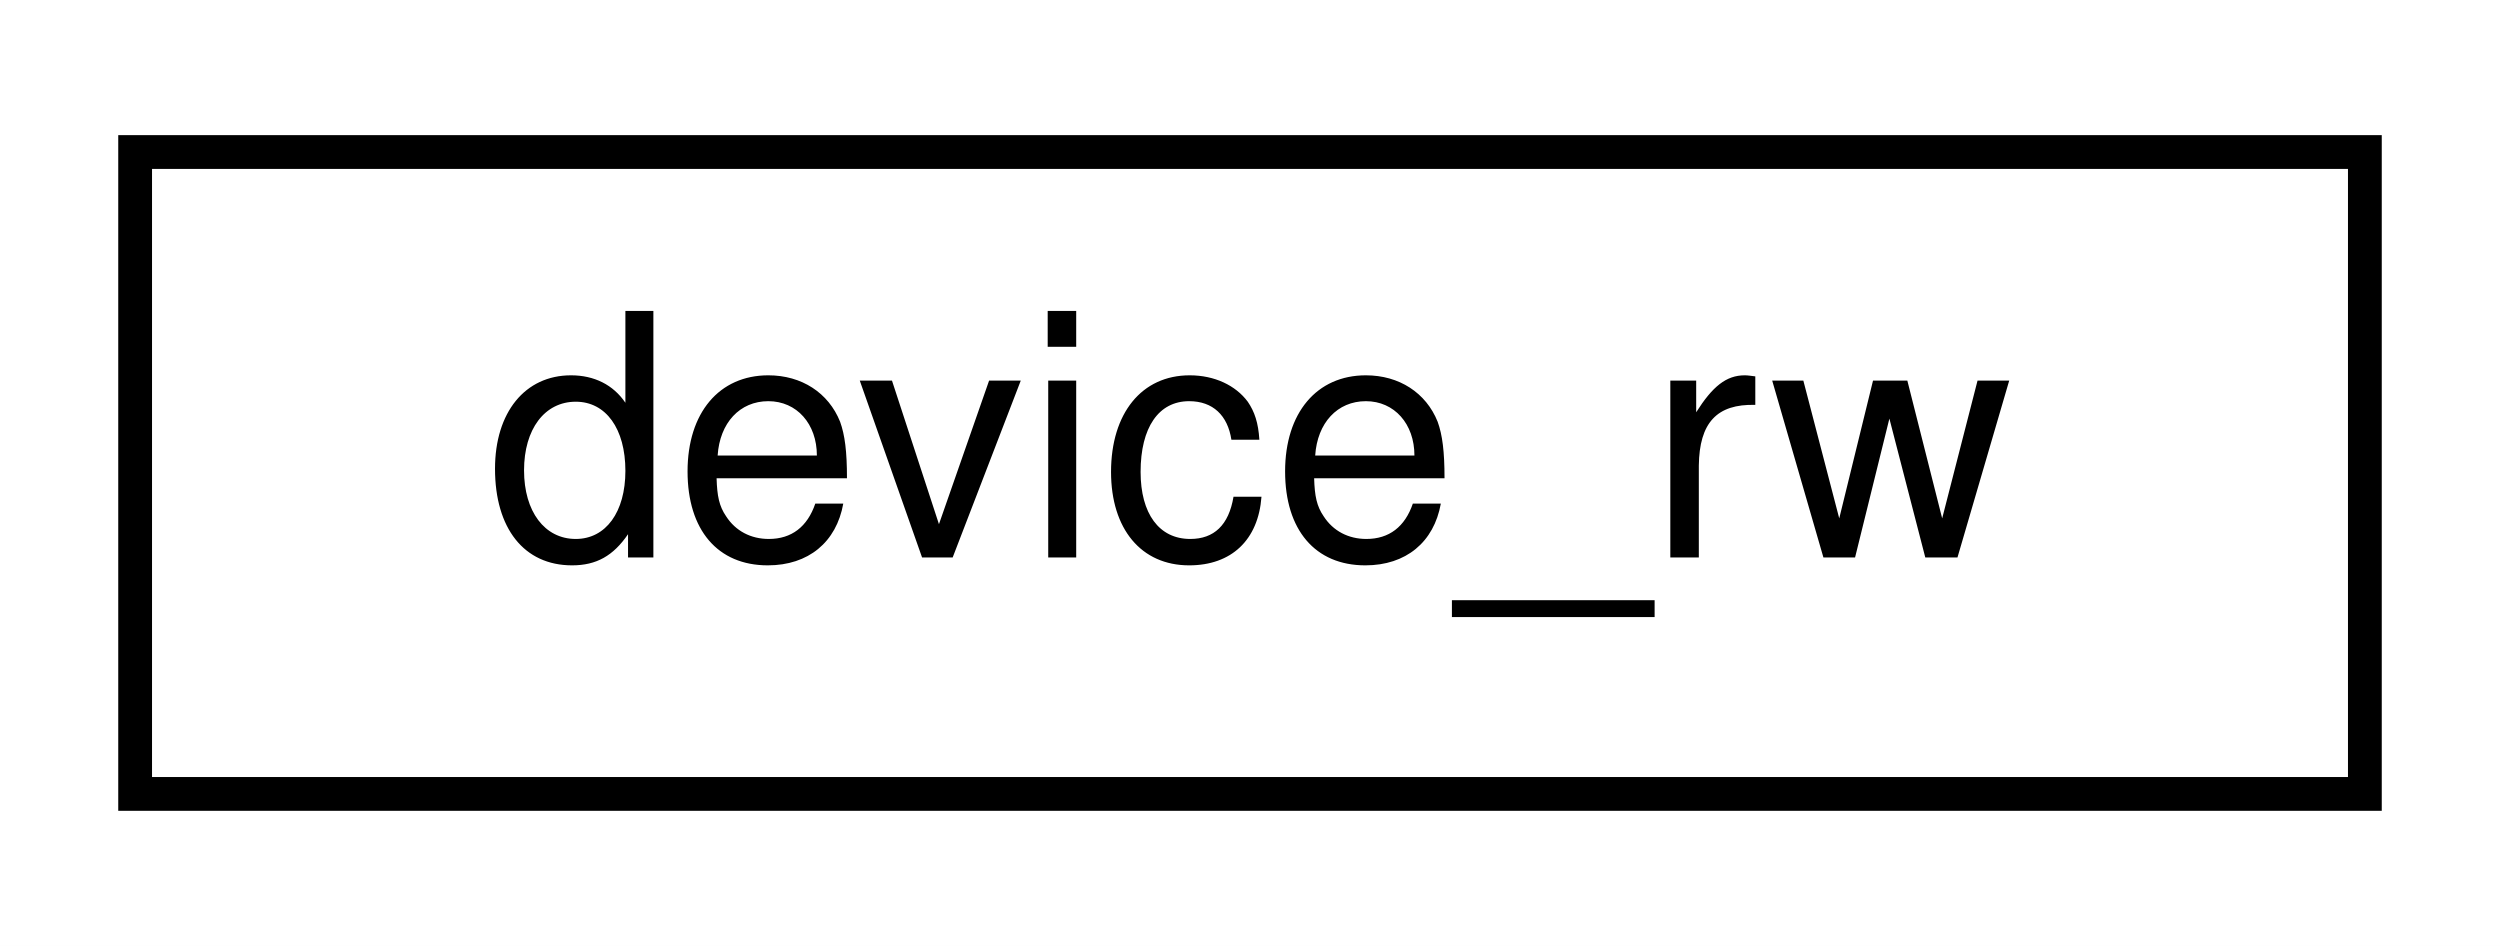
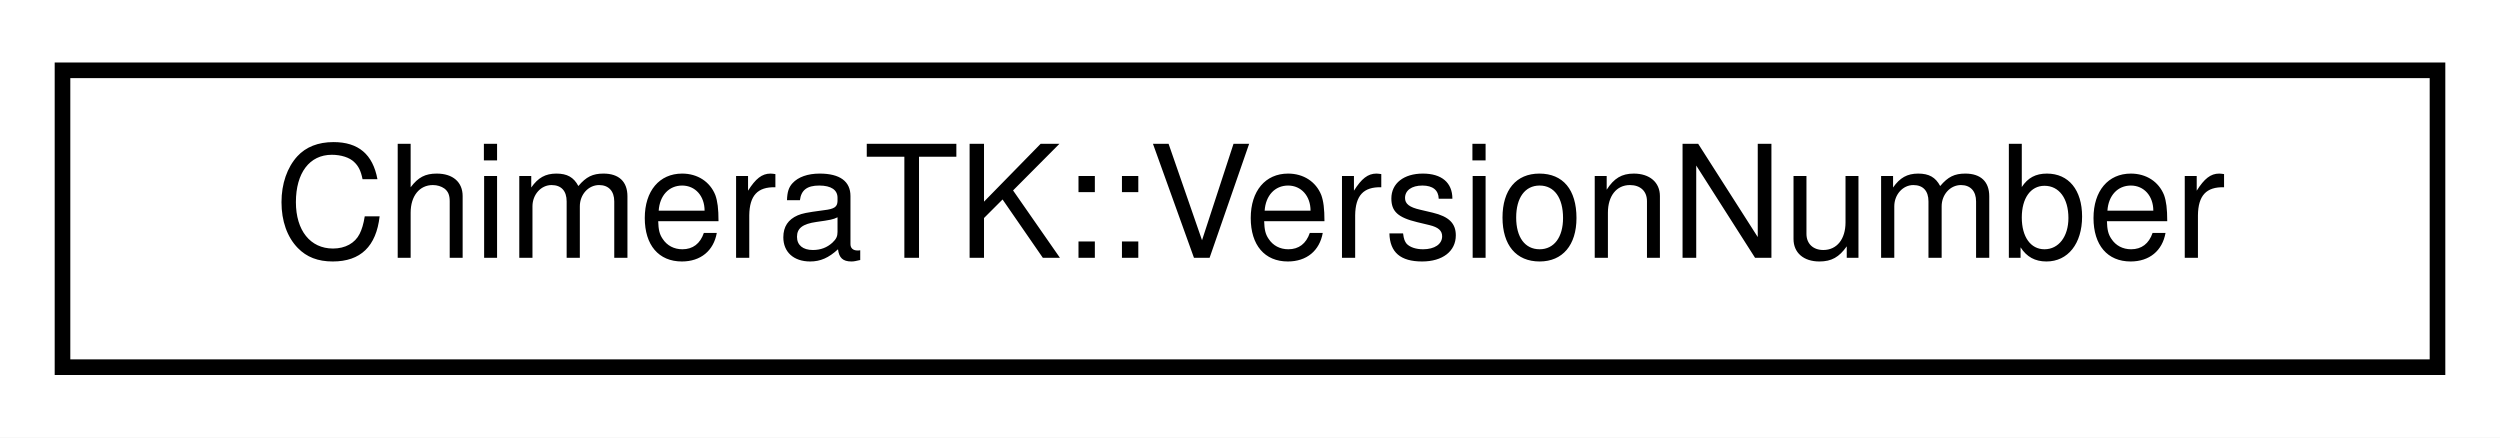
- <svg xmlns="http://www.w3.org/2000/svg" xmlns:xlink="http://www.w3.org/1999/xlink" width="74pt" height="28pt" viewBox="0.00 0.00 74.00 28.00">
+ <svg xmlns="http://www.w3.org/2000/svg" xmlns:xlink="http://www.w3.org/1999/xlink" width="160pt" height="28pt" viewBox="0.00 0.00 160.00 28.00">
  <g id="graph0" class="graph" transform="scale(1 1) rotate(0) translate(4 24)">
-     <polygon fill="#ffffff" stroke="transparent" points="-4,4 -4,-24 70,-24 70,4 -4,4" />
+     <polygon fill="#ffffff" stroke="transparent" points="-4,4 -4,-24 156,-24 156,4 -4,4" />
    <g id="node1" class="node">
      <g id="a_node1">
-         <a xlink:href="structdevice__rw.html" target="_top" xlink:title="device_rw">
-           <polygon fill="#ffffff" stroke="#000000" points="0,-.5 0,-19.5 66,-19.5 66,-.5 0,-.5" />
-           <text text-anchor="middle" x="33" y="-7.5" font-family="Helvetica,sans-Serif" font-size="10.00" fill="#000000">device_rw</text>
+         <a xlink:href="class_chimera_t_k_1_1_version_number.html" target="_top" xlink:title="Class for generating and holding version numbers without exposing a numeric representation. ">
+           <polygon fill="#ffffff" stroke="#000000" points="0,-.5 0,-19.5 152,-19.5 152,-.5 0,-.5" />
+           <text text-anchor="middle" x="76" y="-7.5" font-family="Helvetica,sans-Serif" font-size="10.00" fill="#000000">ChimeraTK::VersionNumber</text>
        </a>
      </g>
    </g>
  </g>
</svg>
